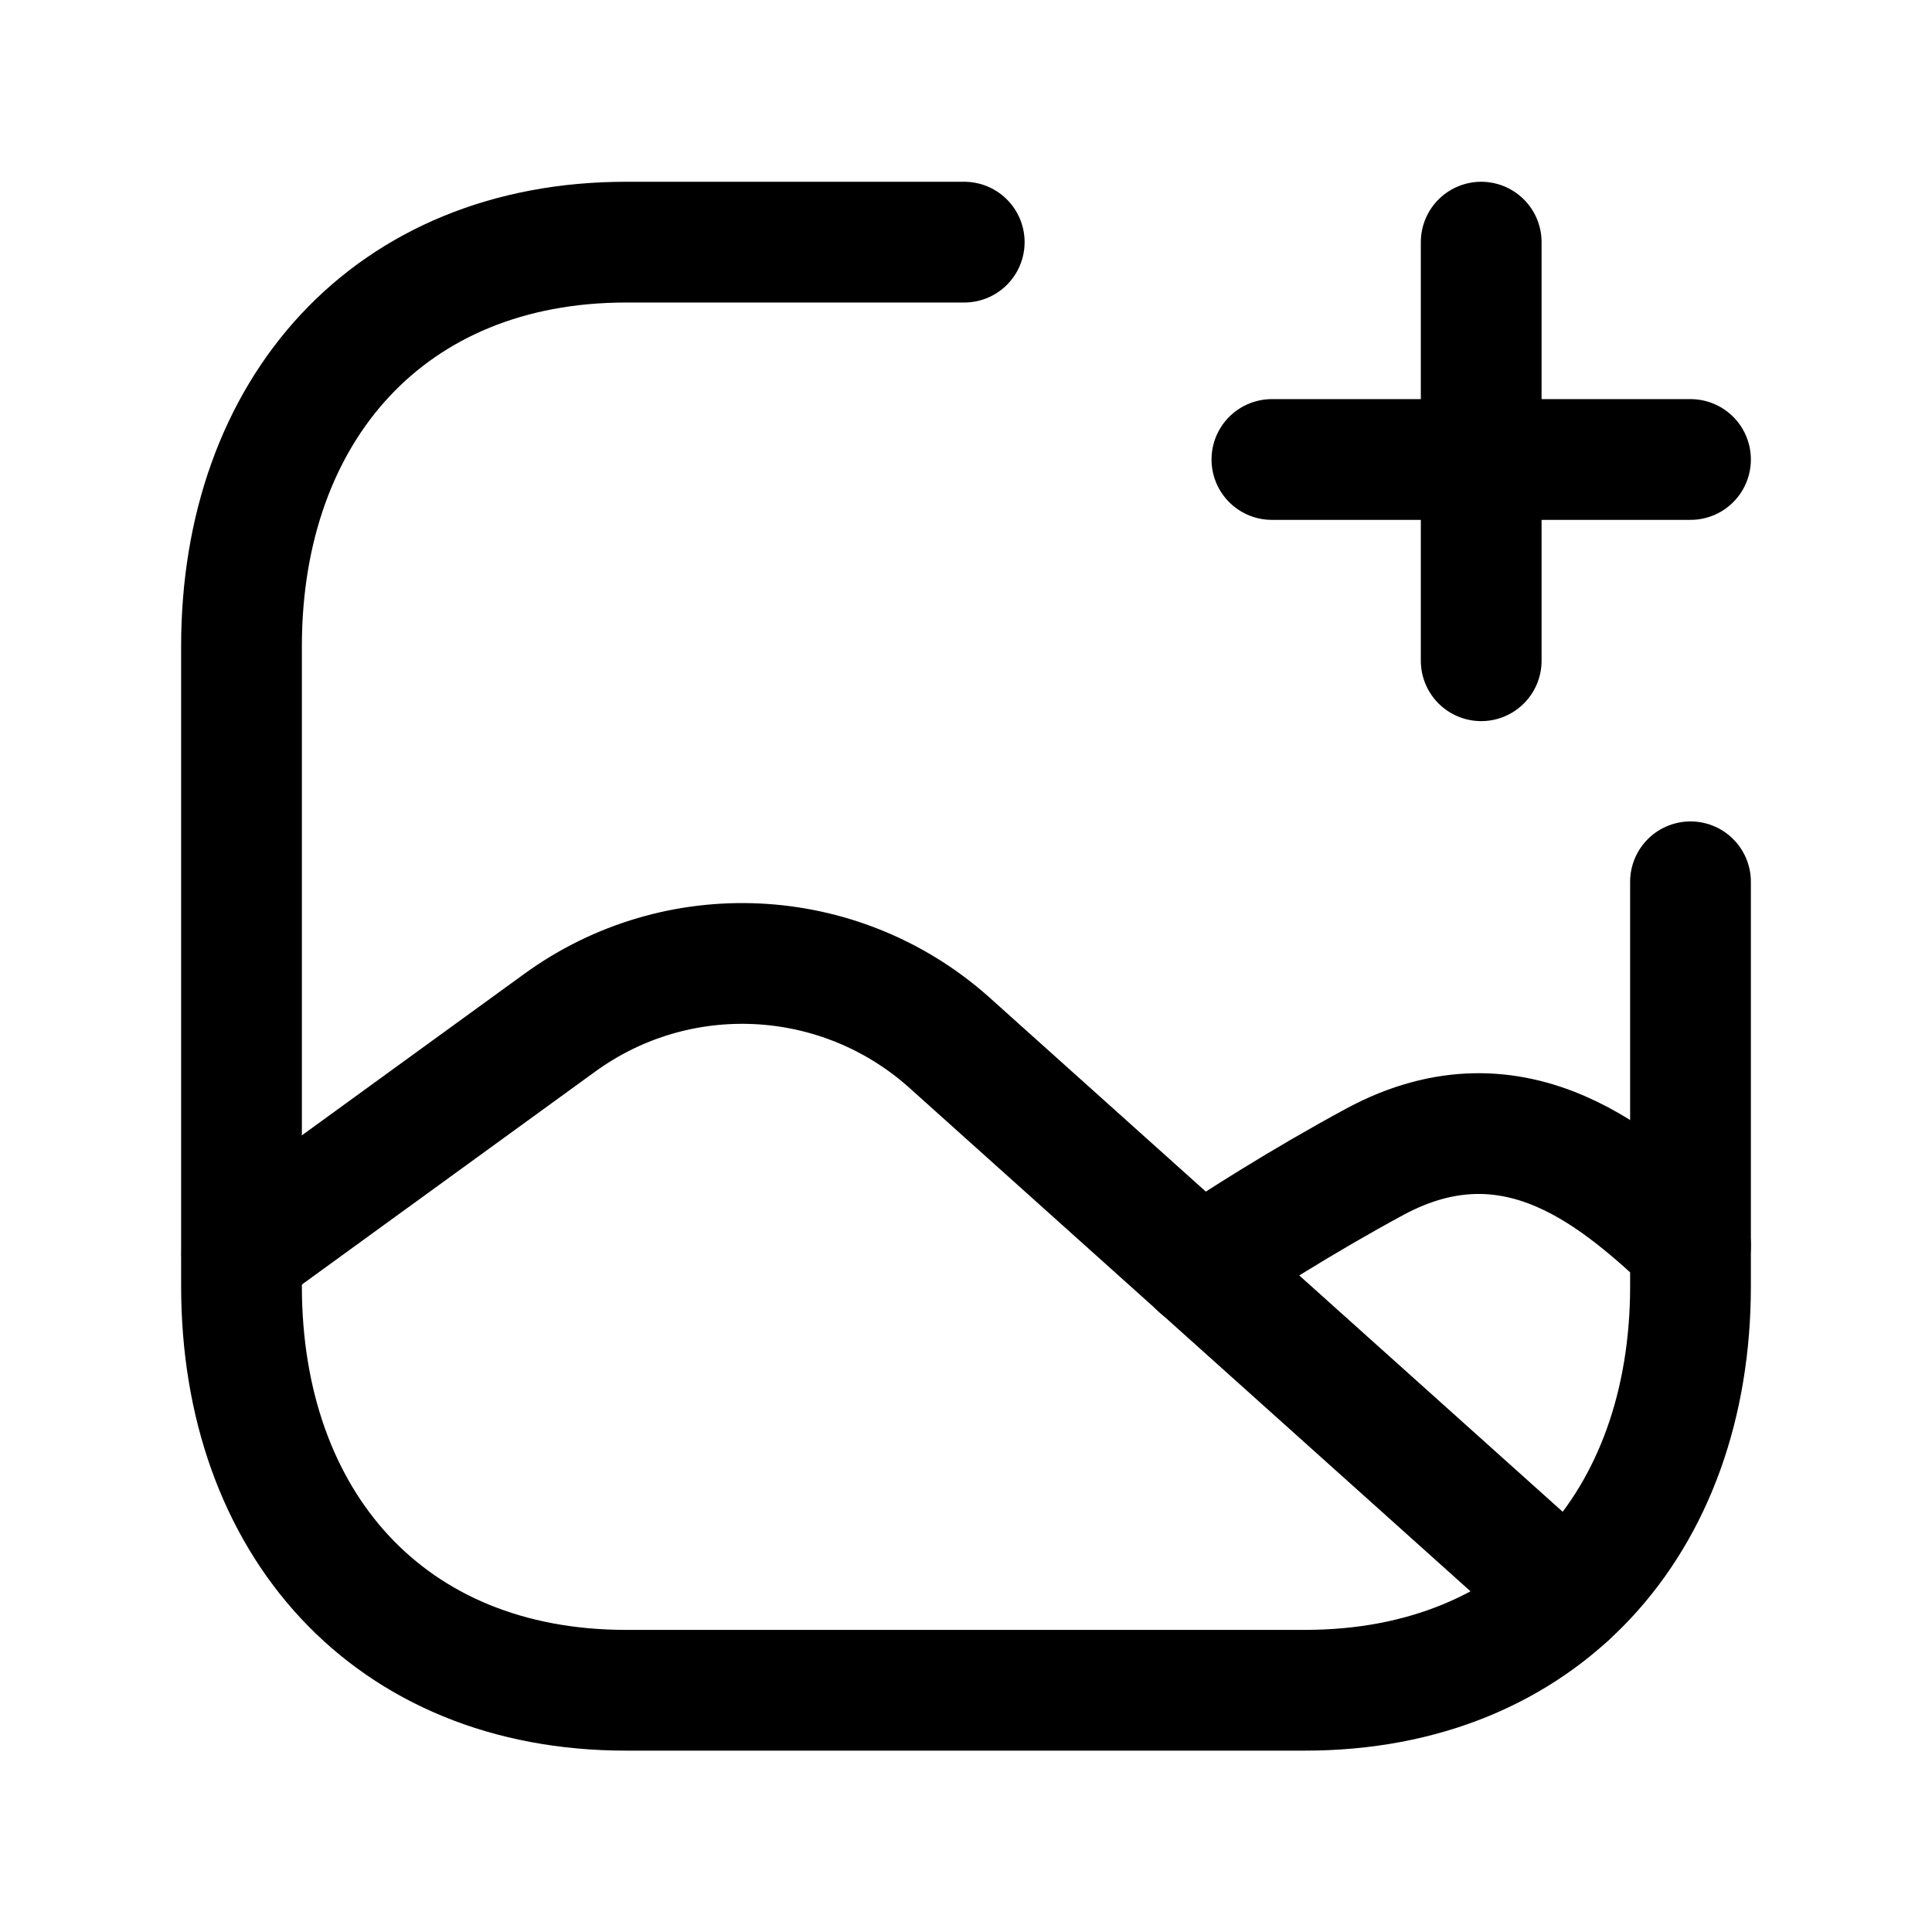
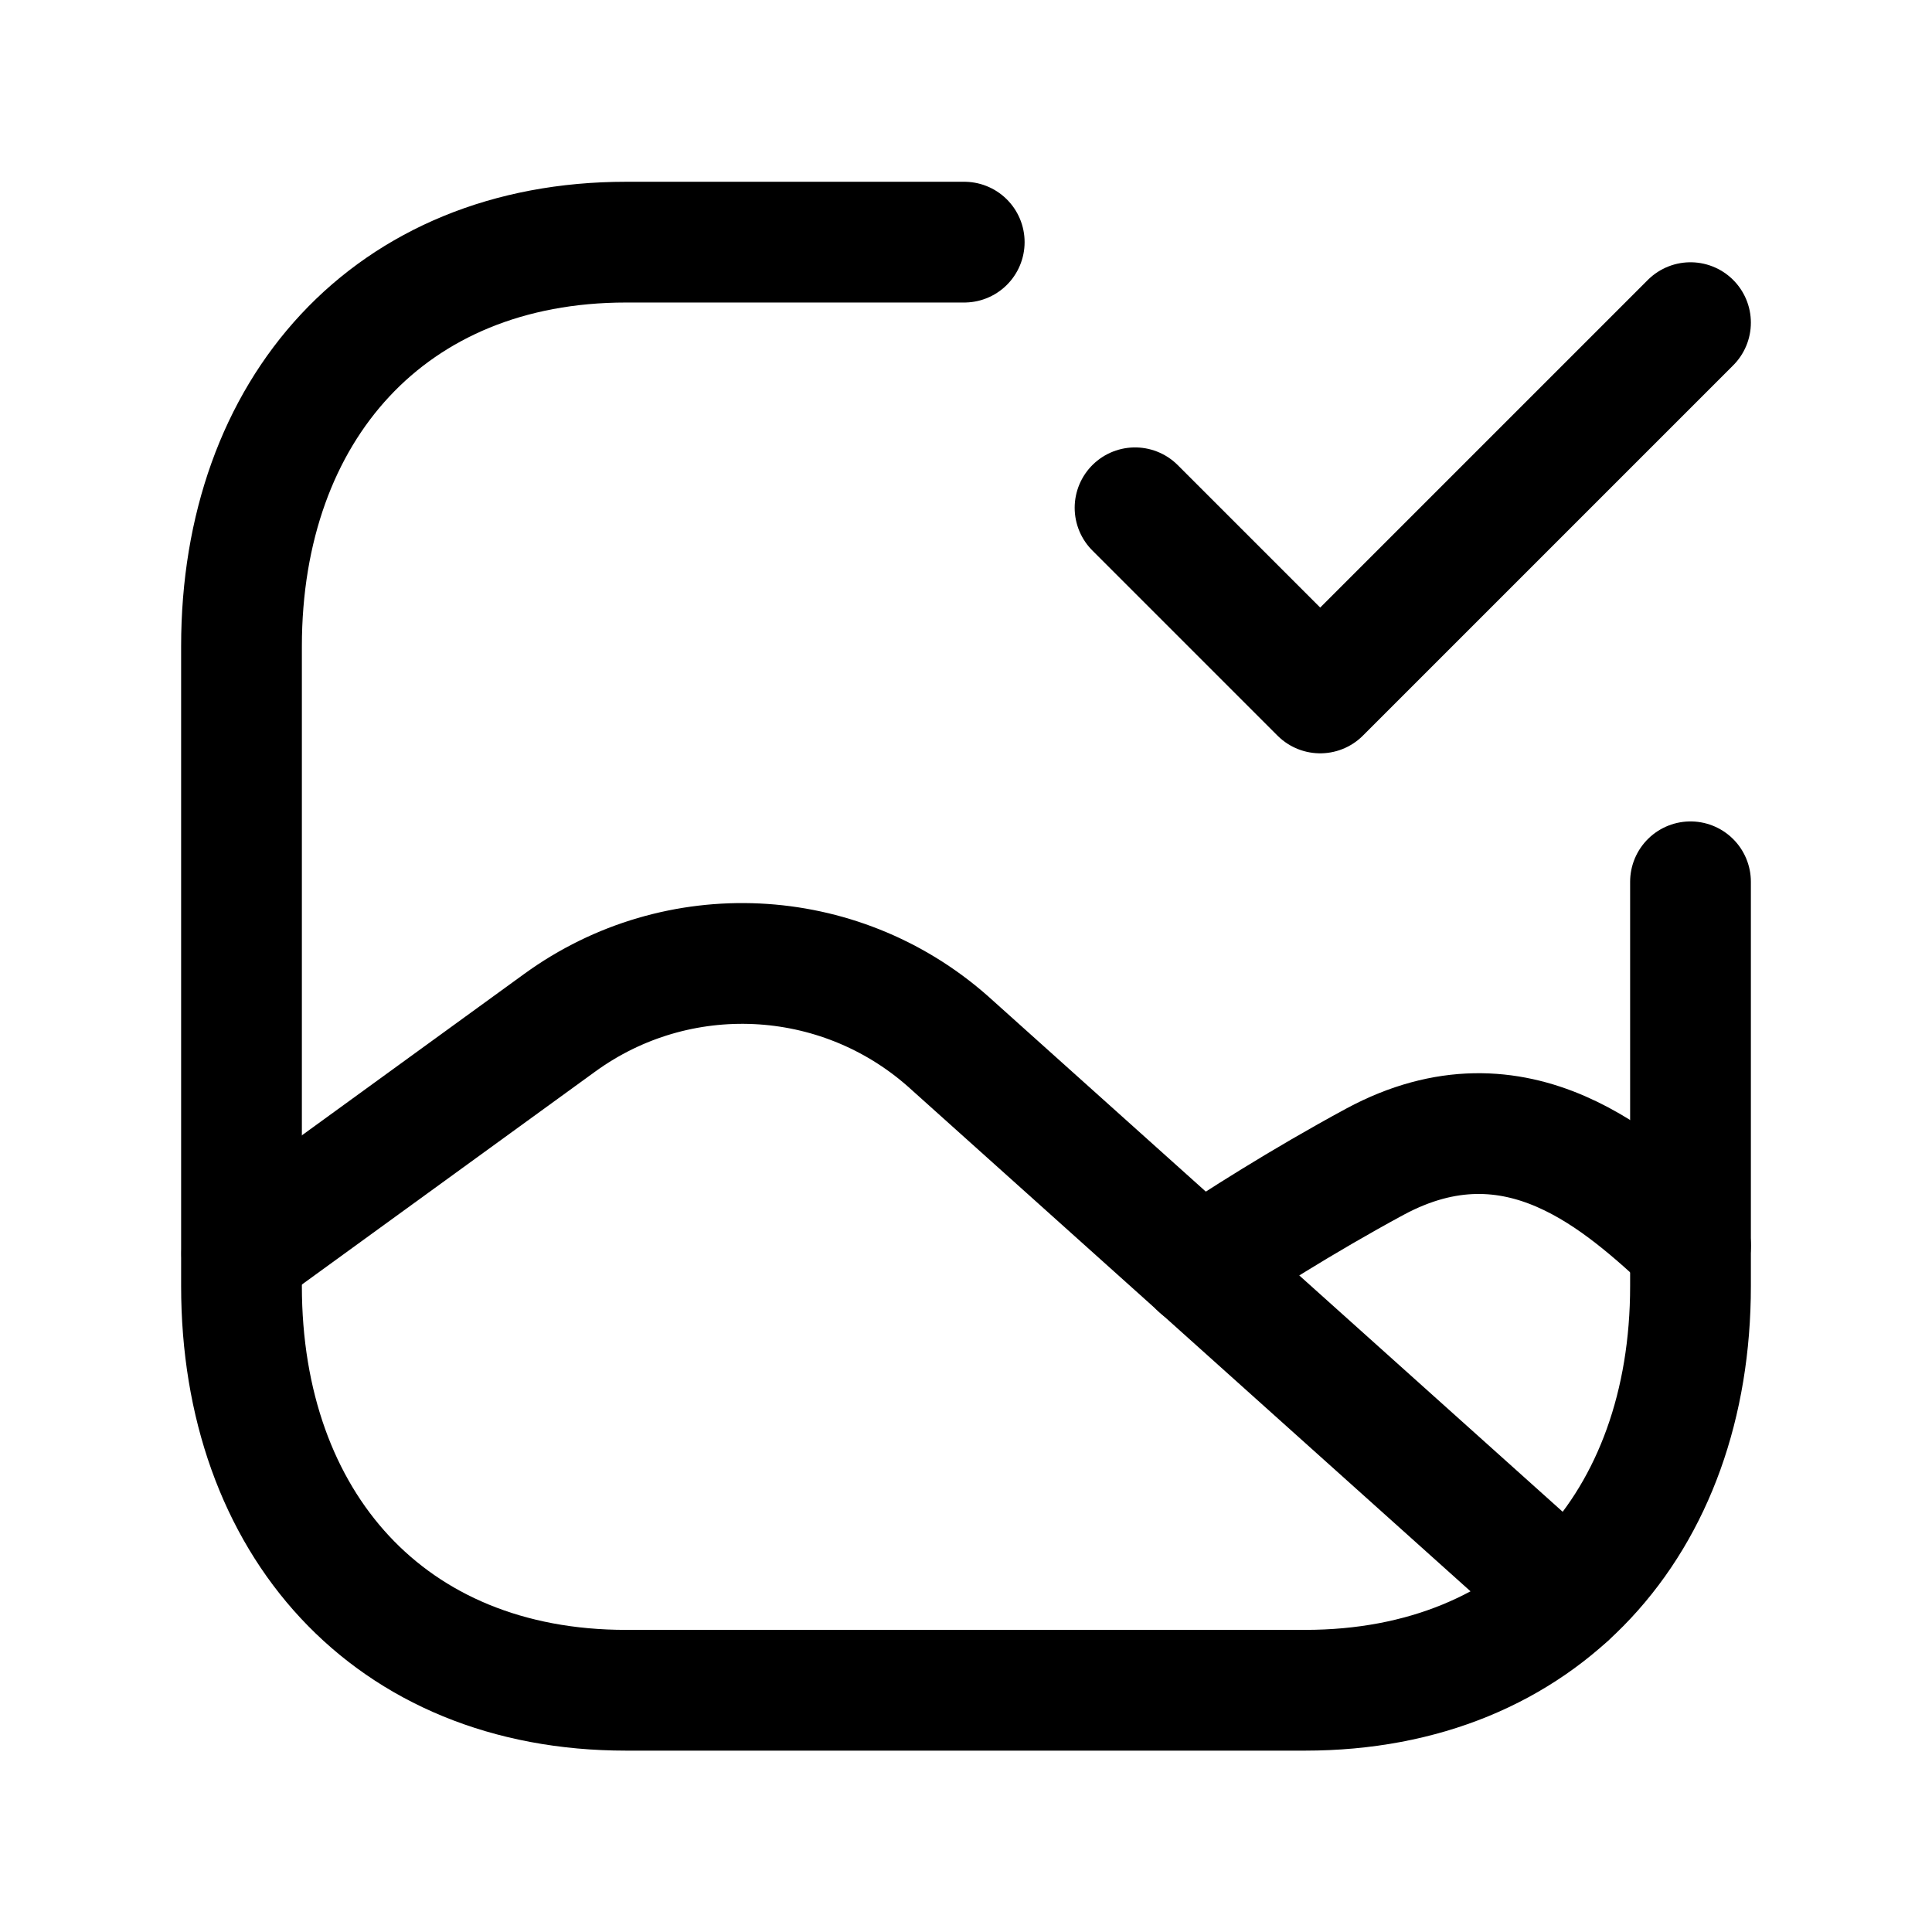
<svg xmlns="http://www.w3.org/2000/svg" version="1.1" x="0px" y="0px" viewBox="0 0 24 24" style="enable-background:new 0 0 24 24;" xml:space="preserve">
  <style type="text/css">
	.st0{fill:none;stroke:#000000;stroke-width:1.5;stroke-linecap:round;stroke-linejoin:round;}</style>
  <g>
    <path class="st0" d="M3.004,15.572l3.949-2.867c1.463-1.063,3.462-0.965,4.816,0.225l7.694,6.903" />
    <path class="st0" d="M21,15.474c-0.839-0.771-2.145-1.999-3.92-1.043c-0.917,0.496-1.725,1.014-2.174,1.316" />
    <path class="st0" d="M21,10.954v5.022c0,2.945-1.843,5.021-4.788,5.021H7.778C4.833,20.998,3,18.921,3,15.976   V8.029c0-2.945,1.843-5.021,4.778-5.021h4.2" />
  </g>
-   <g>
-     <line class="st0" x1="18.4" y1="8.208" x2="18.4" y2="3.008" />
-     <line class="st0" x1="15.8" y1="5.708" x2="21" y2="5.708" />
-   </g>
+   <path class="st0" d="M14.1,6.308l2.3,2.3l4.6-4.6" />
</svg>
